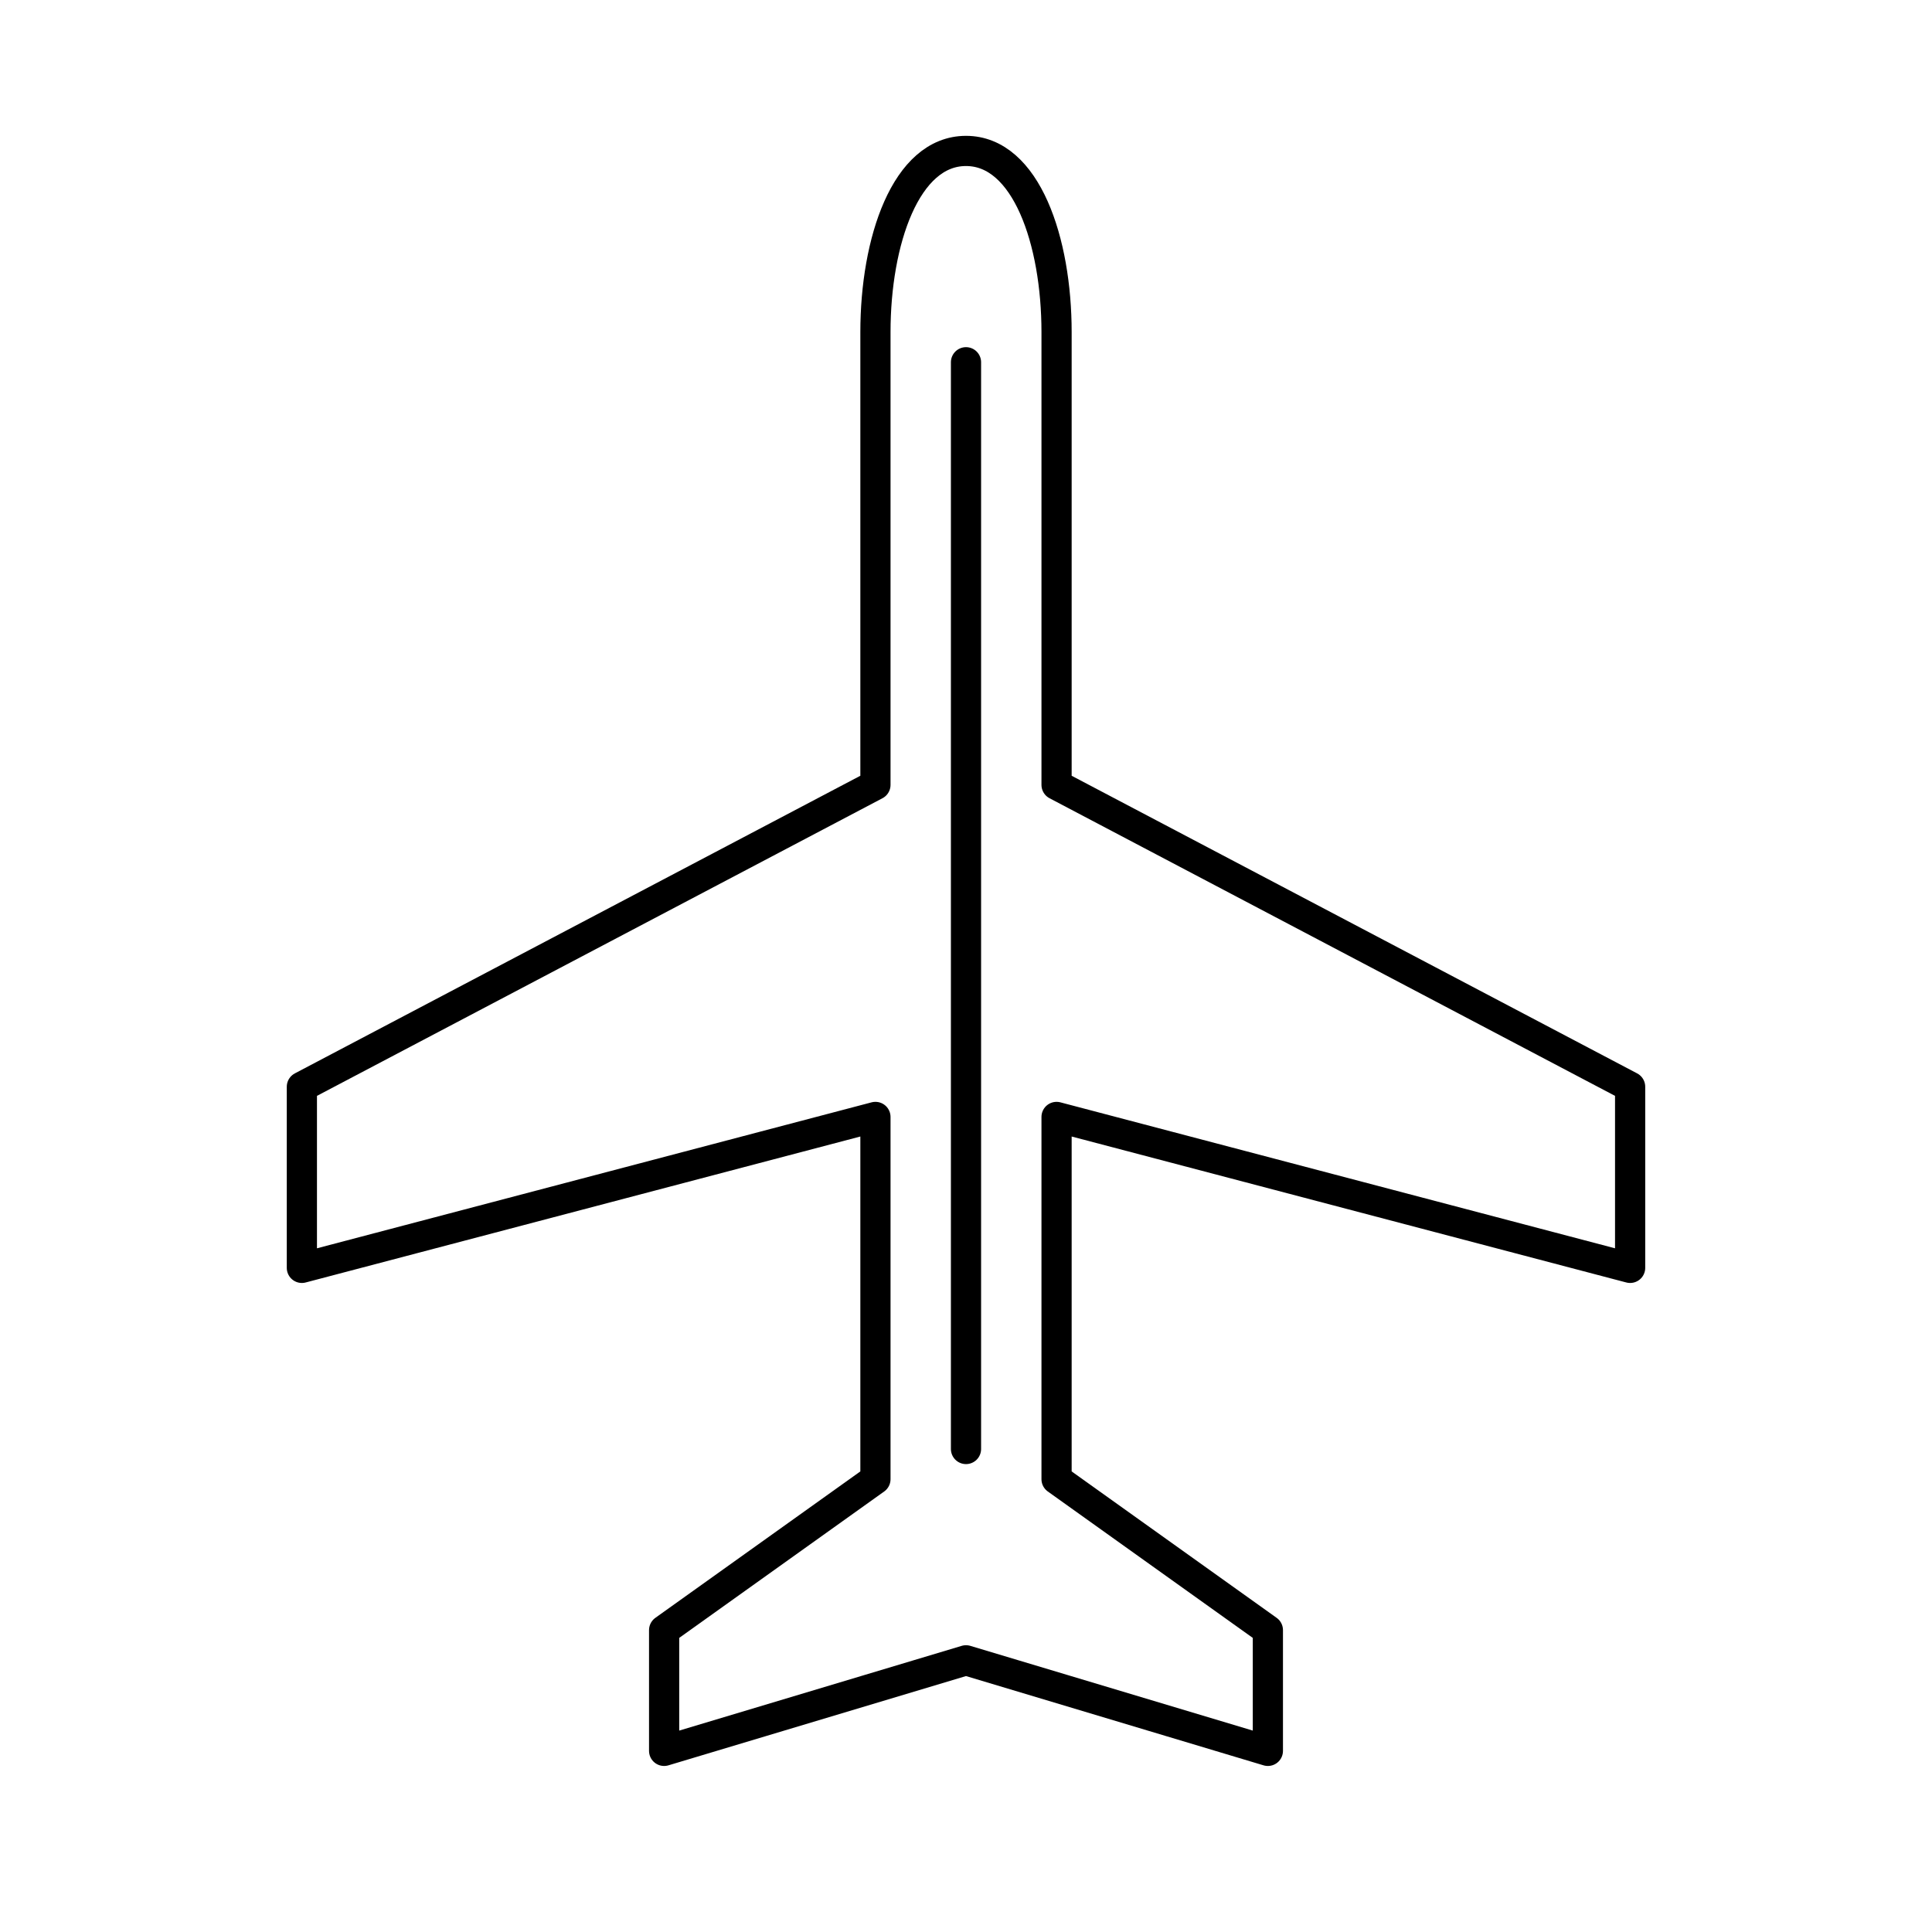
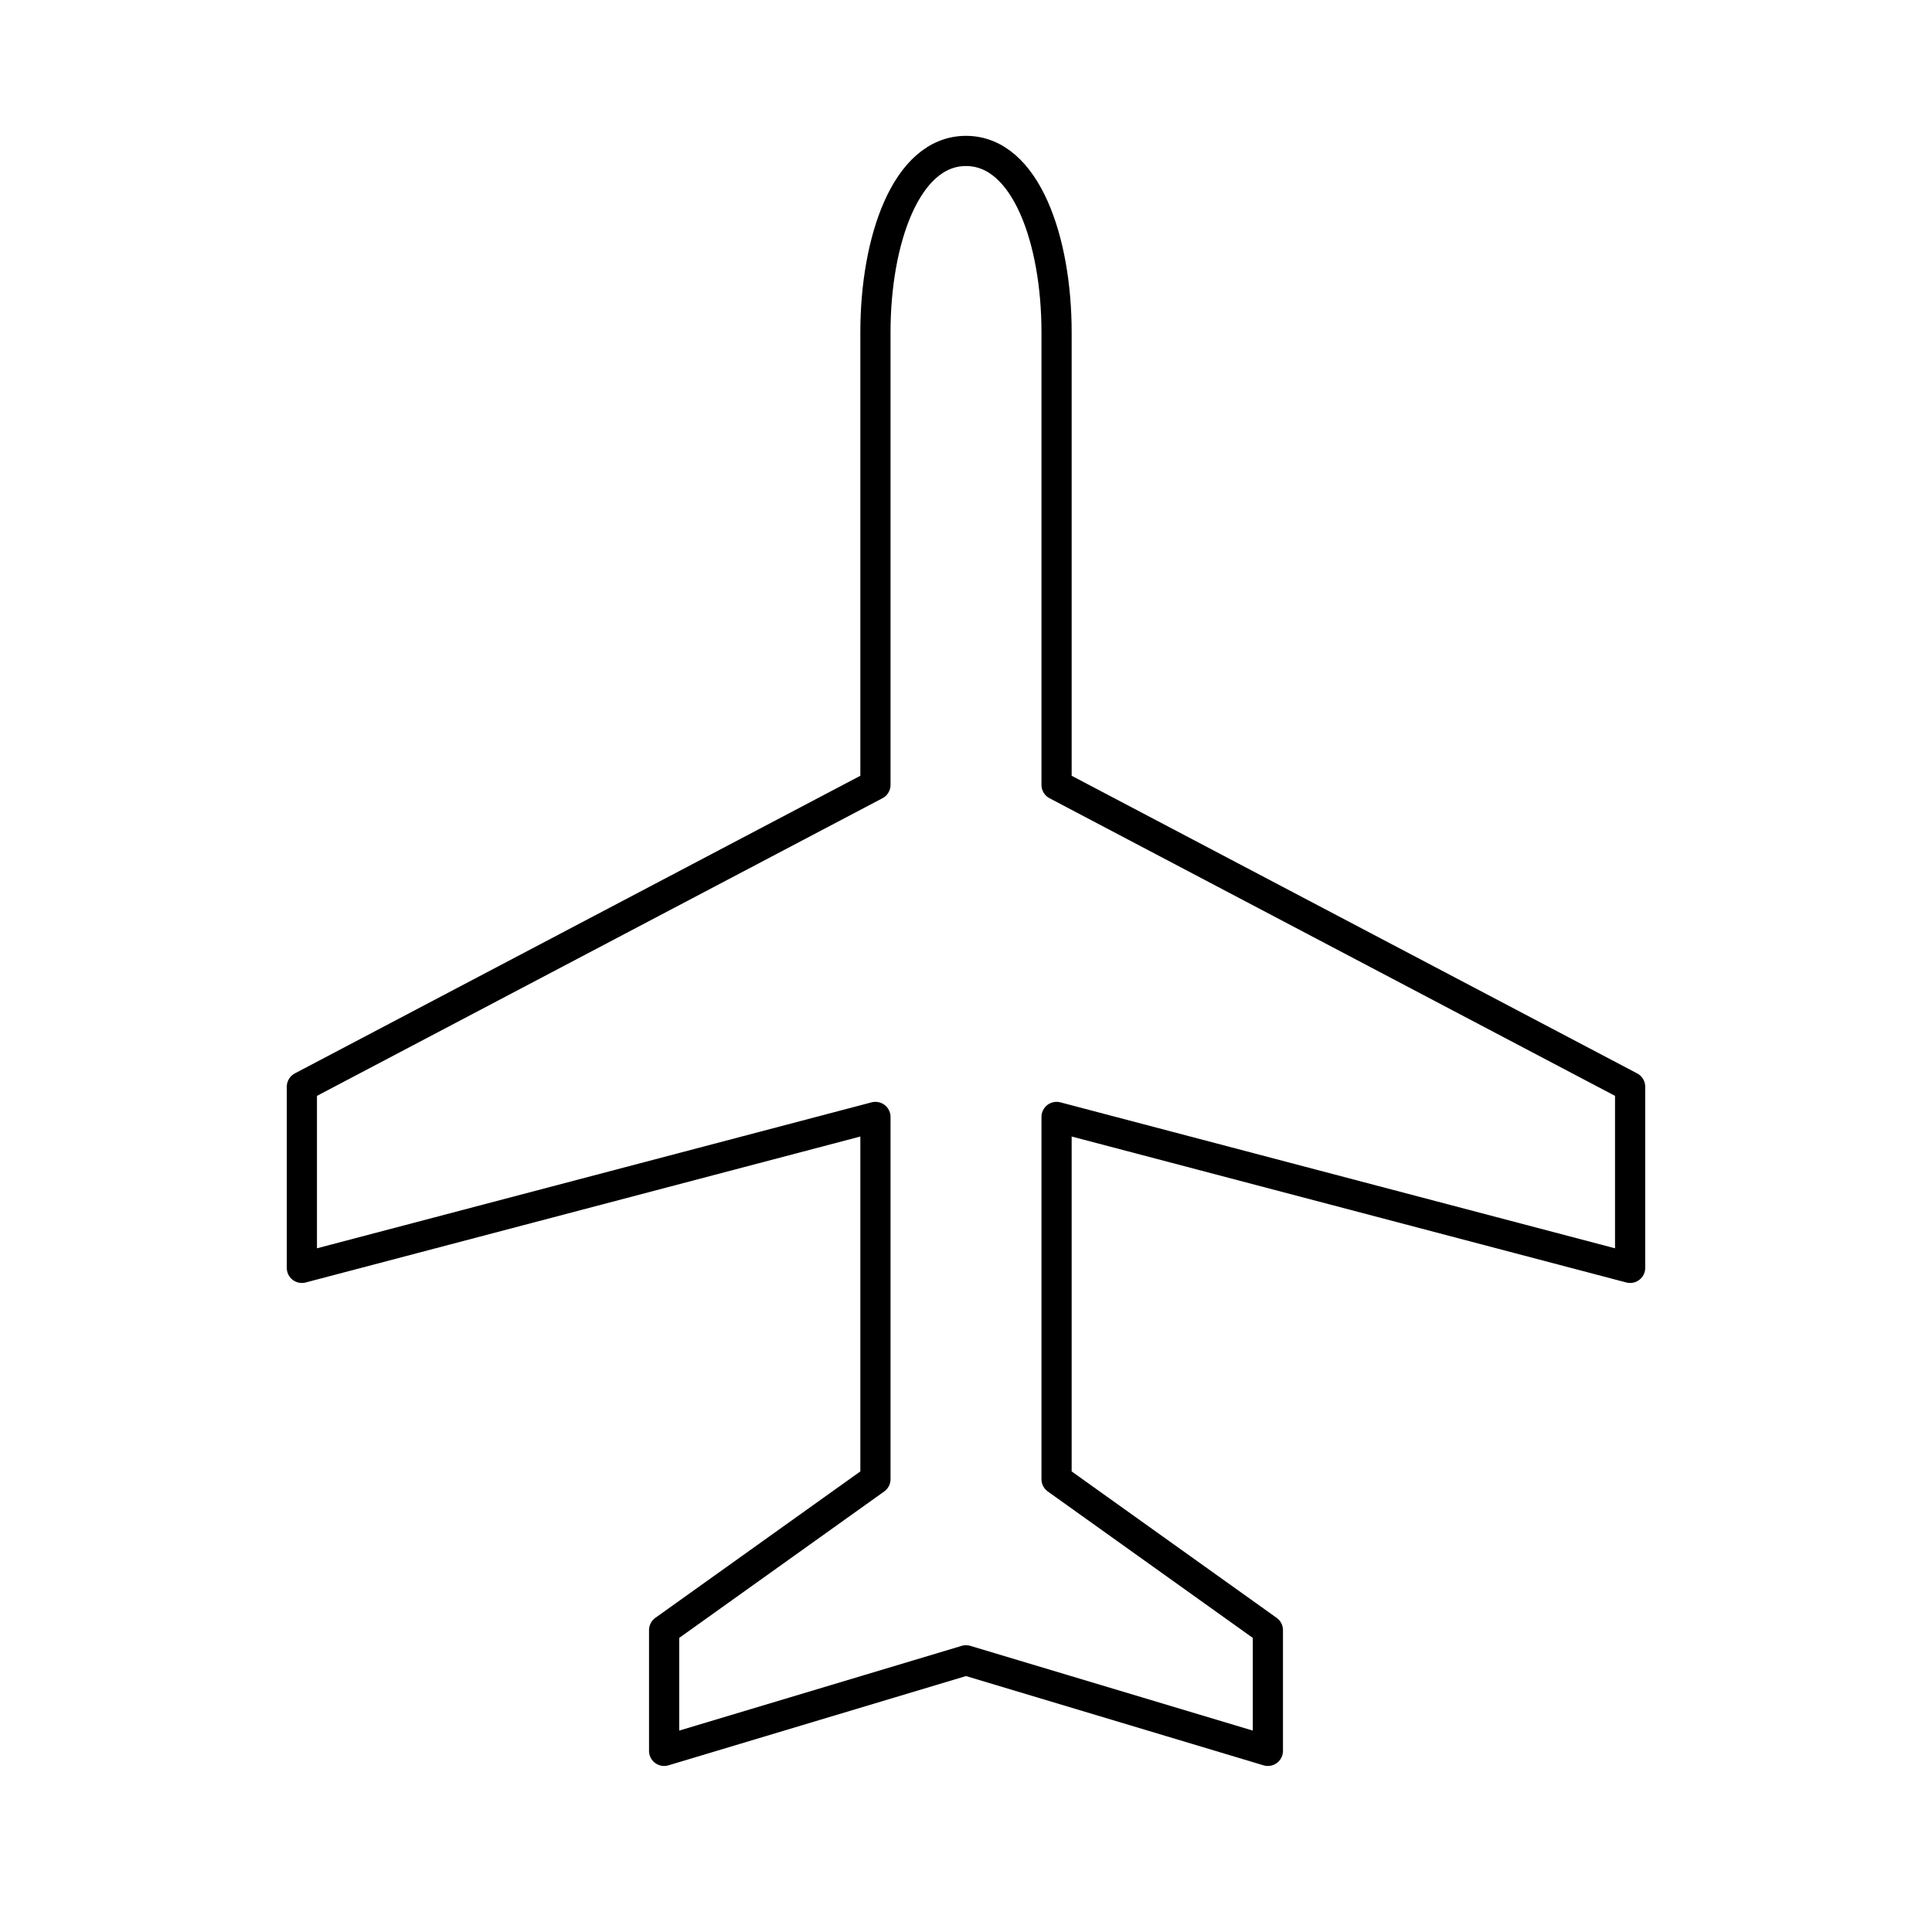
<svg xmlns="http://www.w3.org/2000/svg" width="64" height="64" viewBox="0 0 64 64" fill="none" stroke="currentColor" stroke-width="1" stroke-linecap="round" stroke-linejoin="round">
  <path d="M32 5C30 5 29 8 29 11V26L10 36V42L29 37V49L22 54V58L32 55L42 58V54L35 49V37L54 42V36L35 26V11C35 8 34 5 32 5Z" />
-   <path d="M32 12V48" />
</svg>
